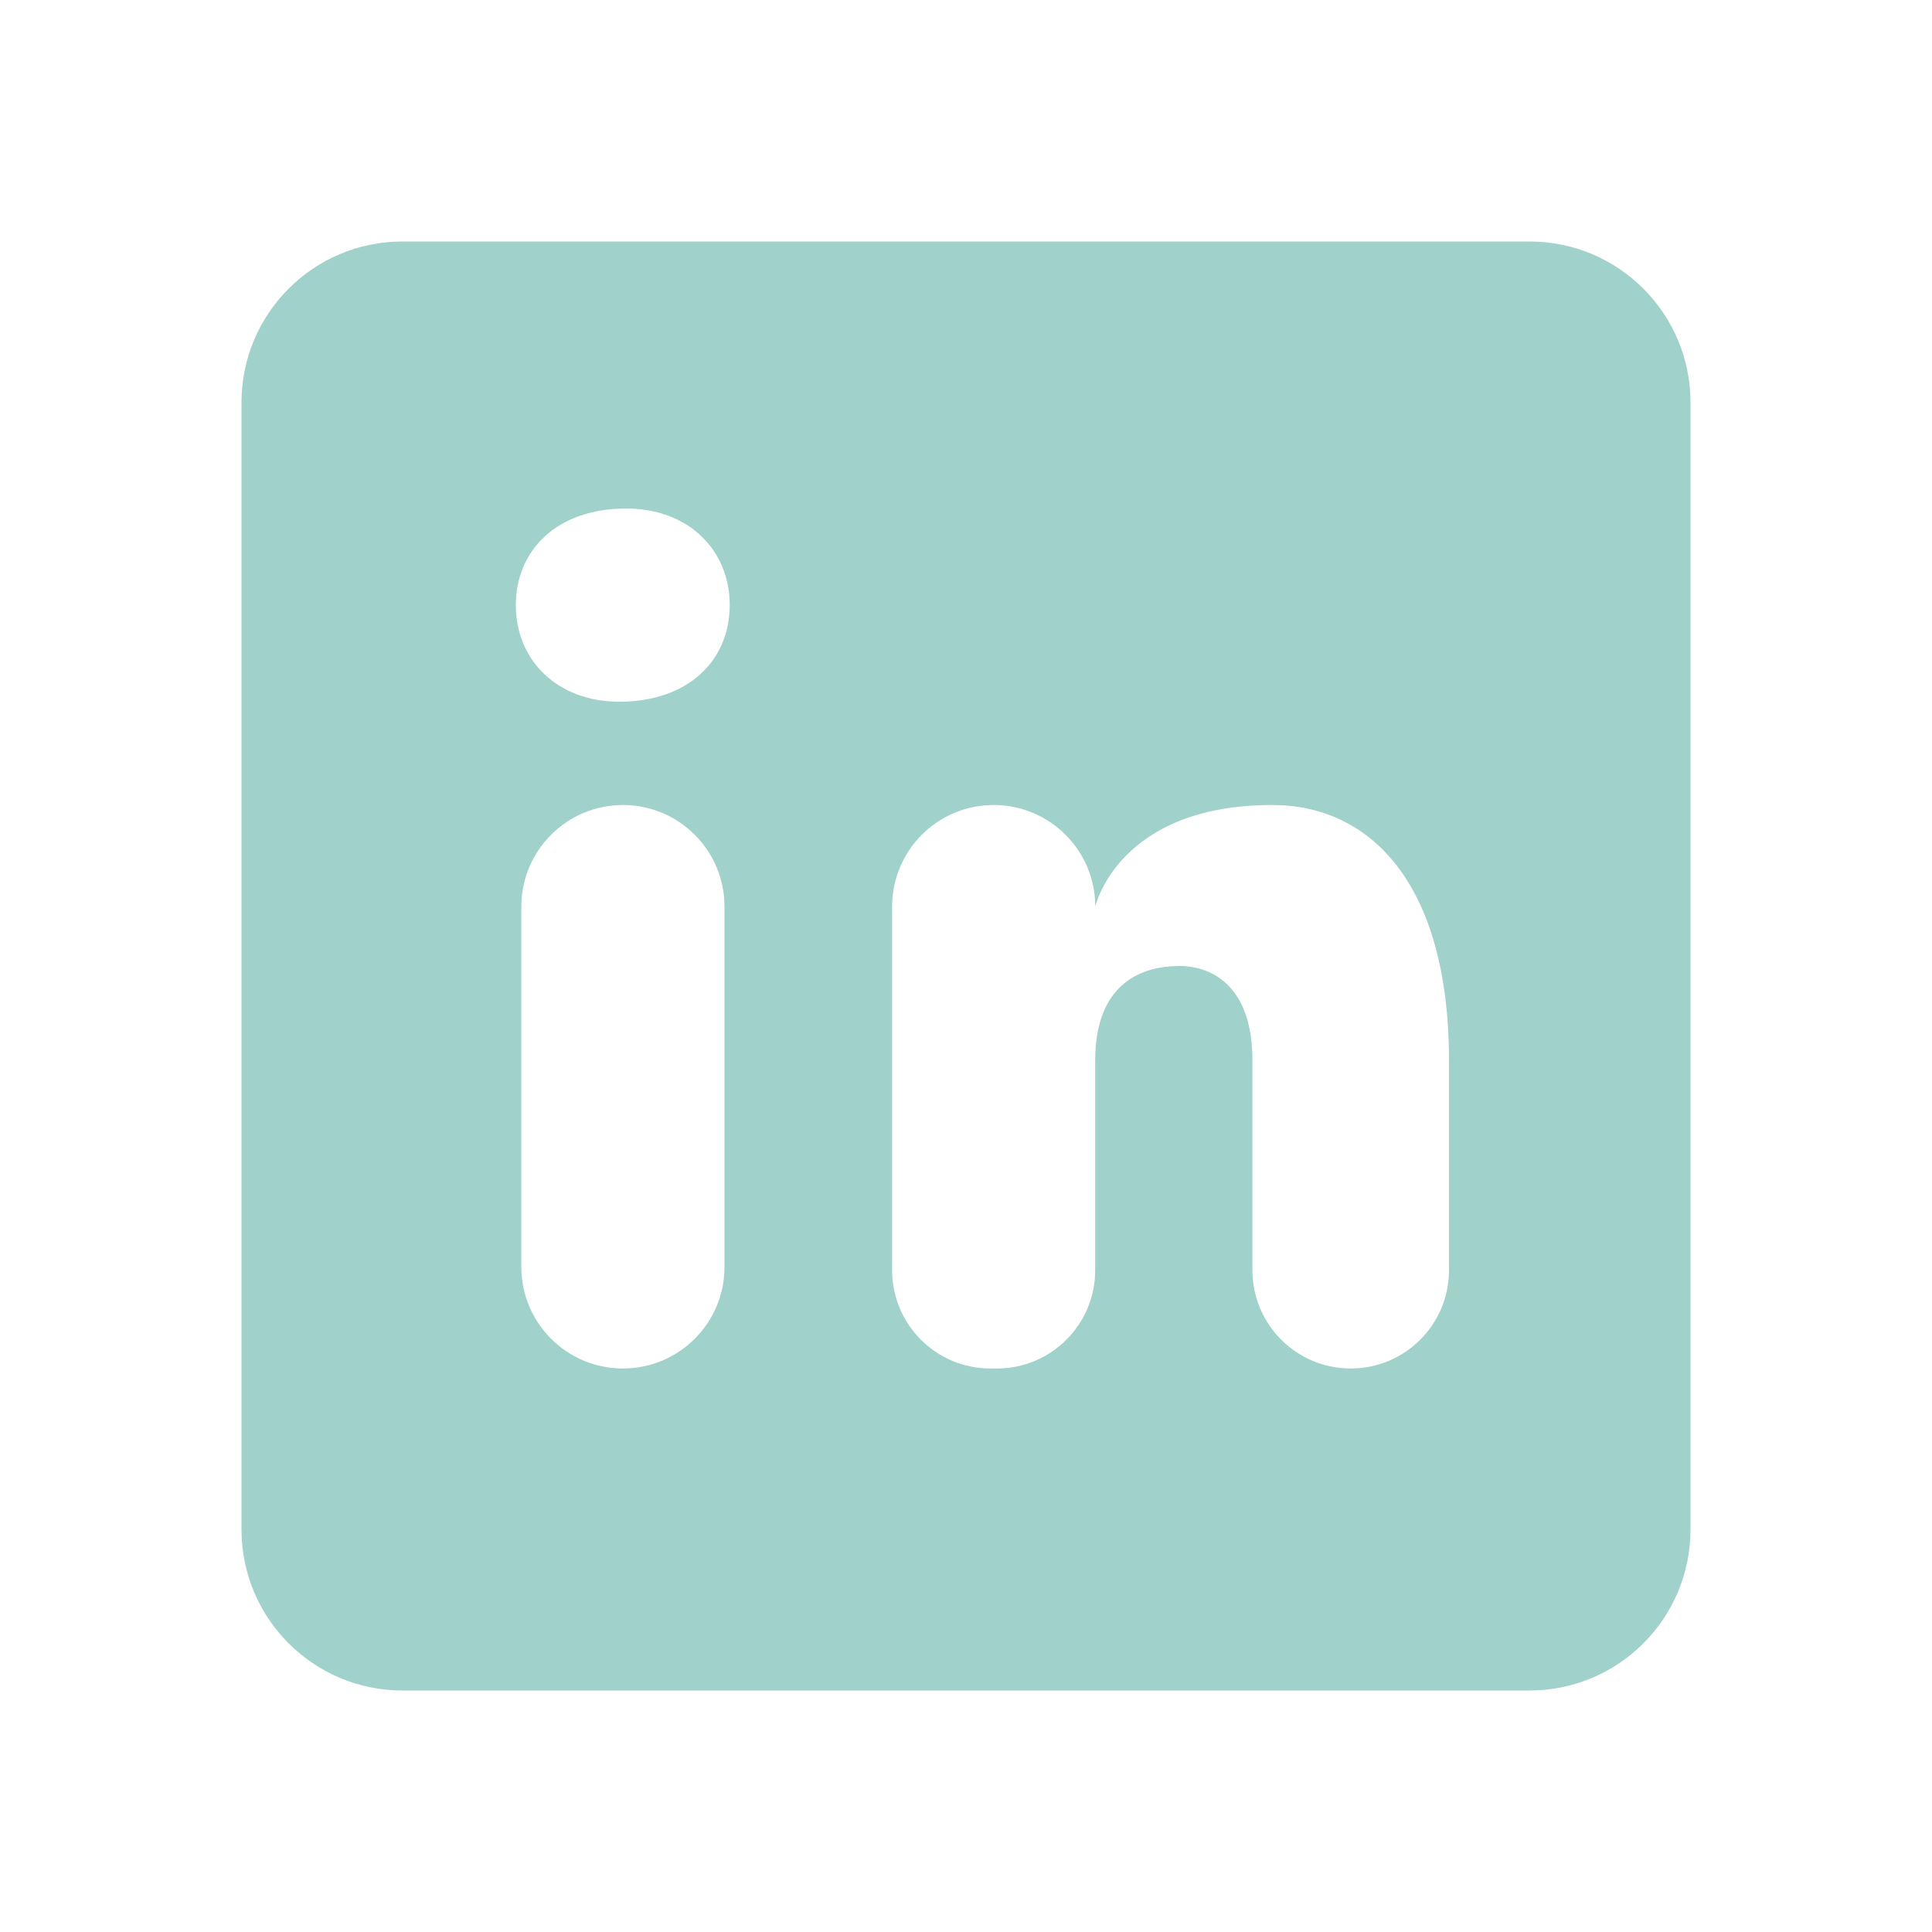
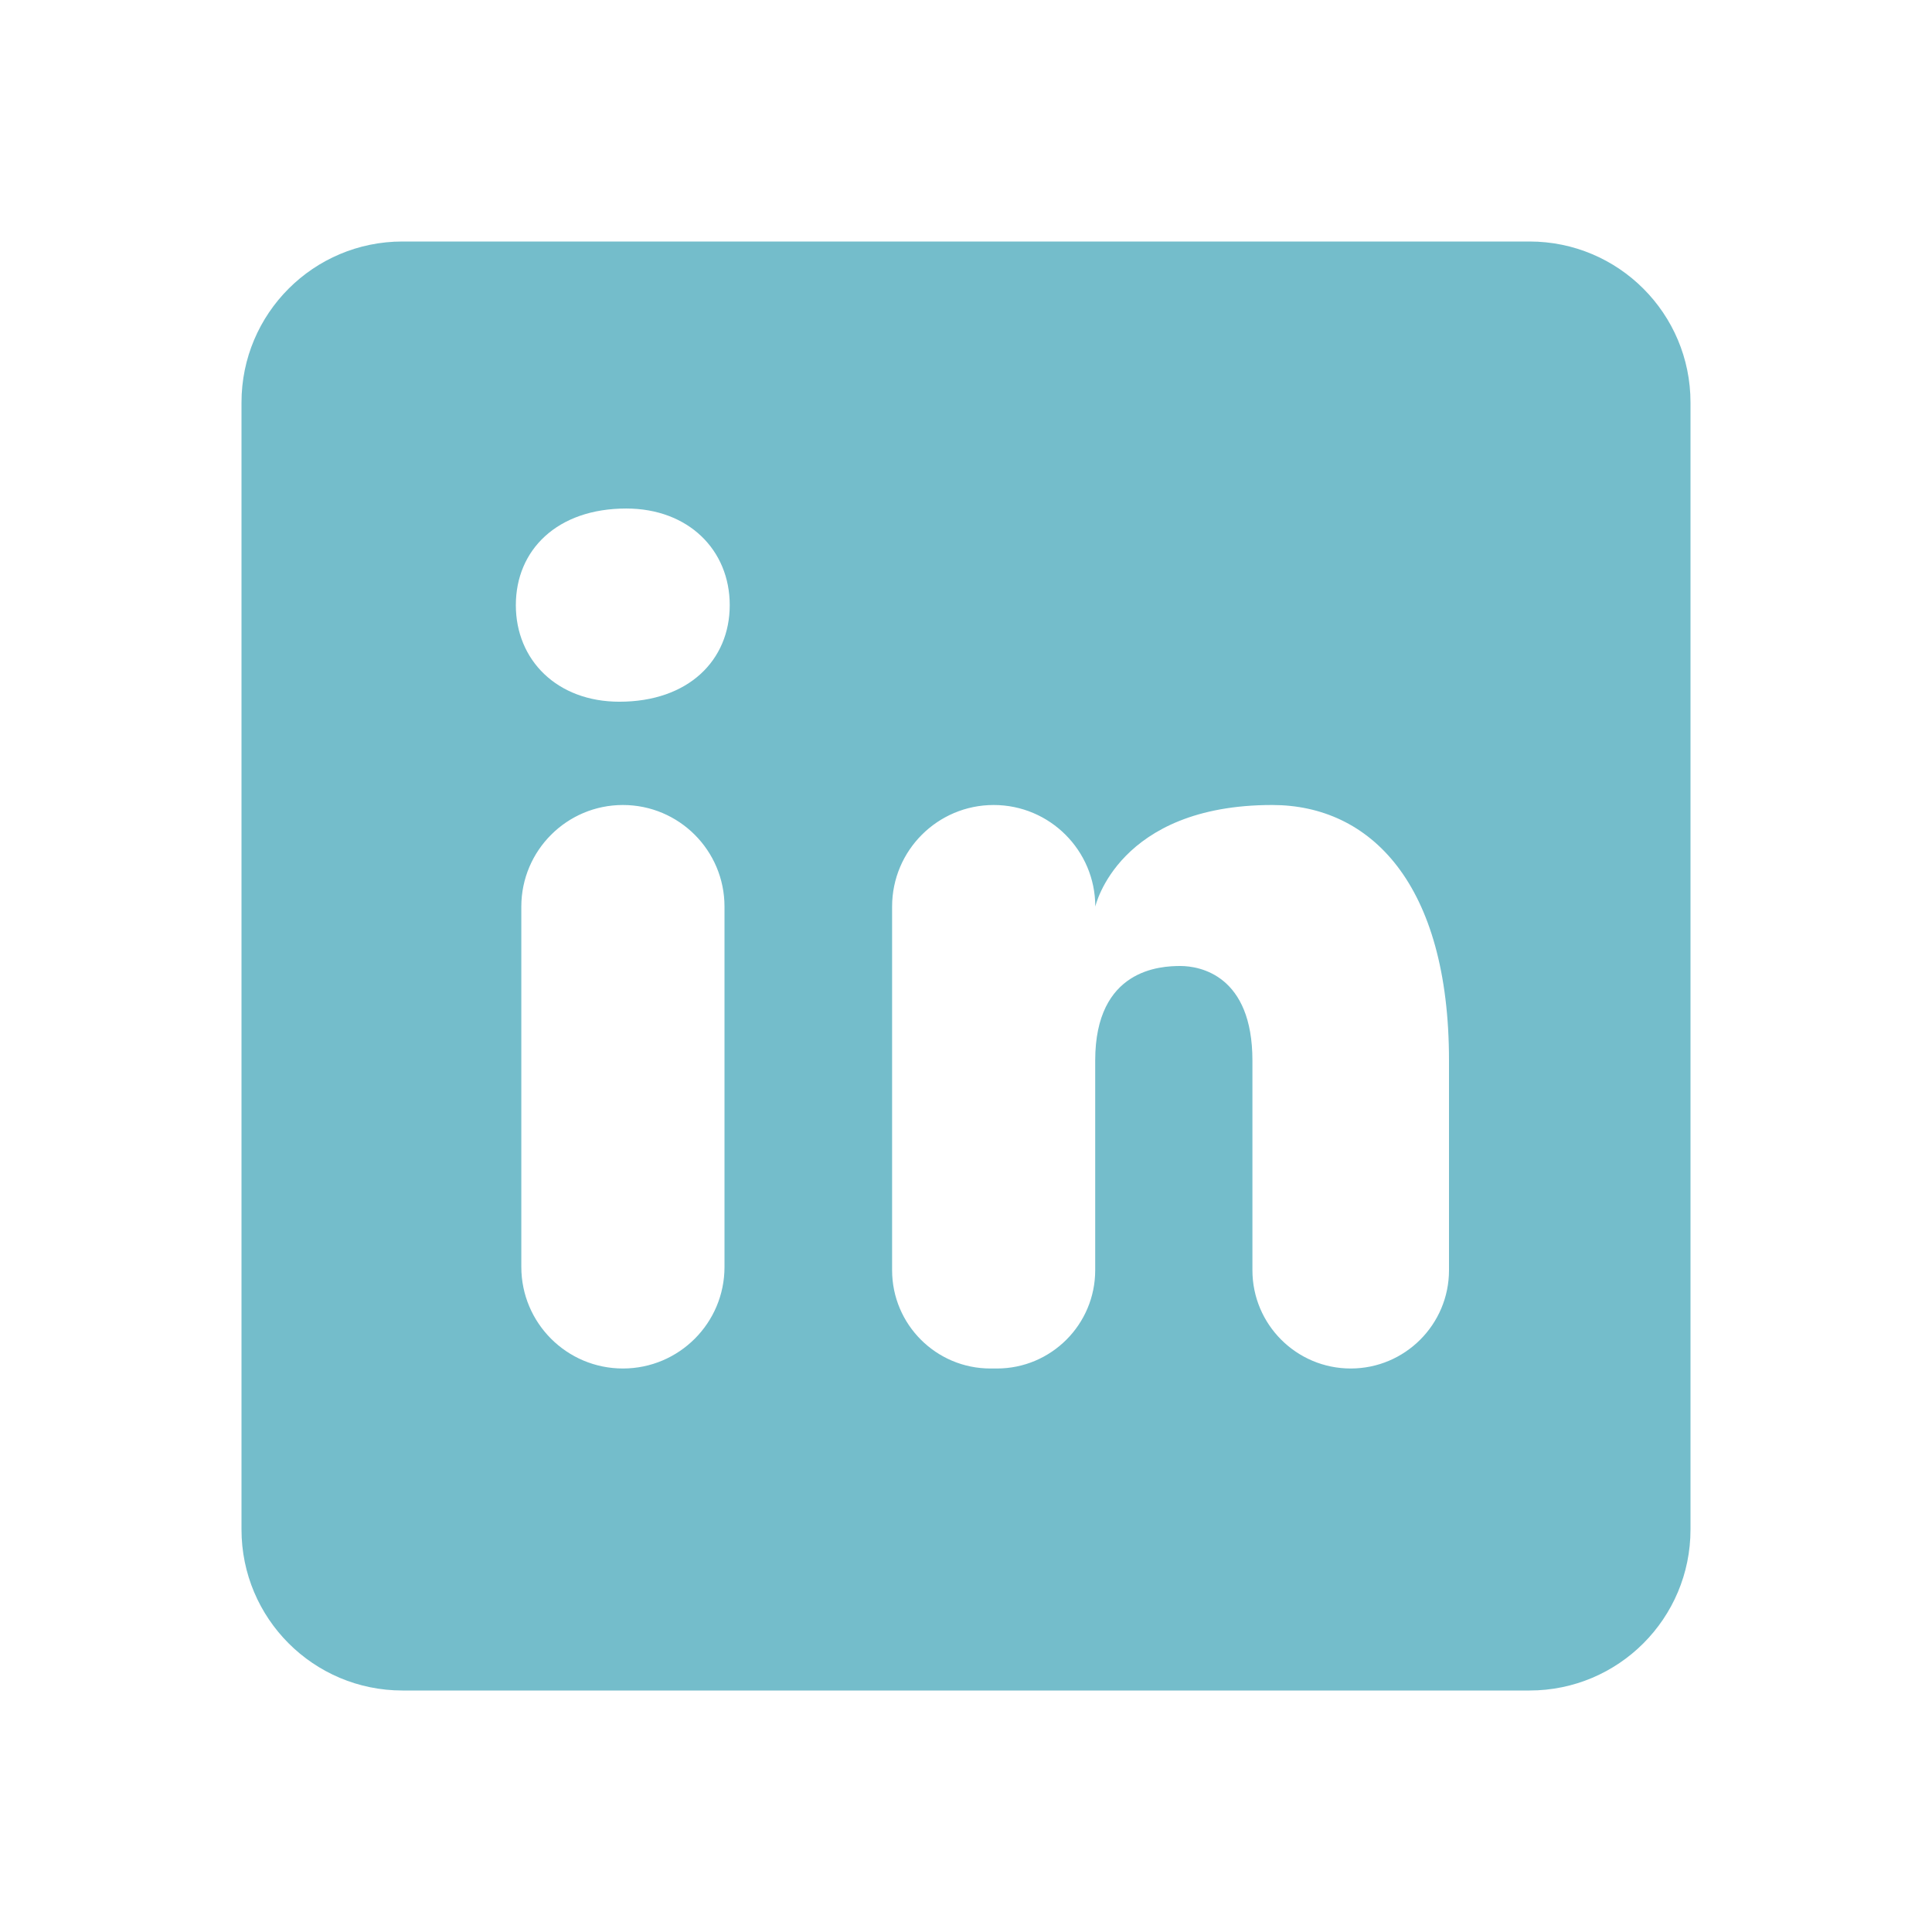
- <svg xmlns="http://www.w3.org/2000/svg" fill="#A0D1CA" viewBox="0 0 24 24" width="24px" height="24px">
+ <svg xmlns="http://www.w3.org/2000/svg" fill="#74bdcb" viewBox="0 0 24 24" width="24px" height="24px">
  <path d="M19,3H5C3.895,3,3,3.895,3,5v14c0,1.105,0.895,2,2,2h14c1.105,0,2-0.895,2-2V5C21,3.895,20.105,3,19,3z M7.738,17L7.738,17 c-0.697,0-1.262-0.565-1.262-1.262v-4.477C6.477,10.565,7.042,10,7.738,10h0C8.435,10,9,10.565,9,11.262v4.477 C9,16.435,8.435,17,7.738,17z M7.694,8.717c-0.771,0-1.286-0.514-1.286-1.2s0.514-1.2,1.371-1.2c0.771,0,1.286,0.514,1.286,1.2 S8.551,8.717,7.694,8.717z M16.779,17L16.779,17c-0.674,0-1.221-0.547-1.221-1.221v-2.605c0-1.058-0.651-1.174-0.895-1.174 s-1.058,0.035-1.058,1.174v2.605c0,0.674-0.547,1.221-1.221,1.221h-0.081c-0.674,0-1.221-0.547-1.221-1.221v-4.517 c0-0.697,0.565-1.262,1.262-1.262h0c0.697,0,1.262,0.565,1.262,1.262c0,0,0.282-1.262,2.198-1.262C17.023,10,18,10.977,18,13.174 v2.605C18,16.453,17.453,17,16.779,17z" />
</svg>
